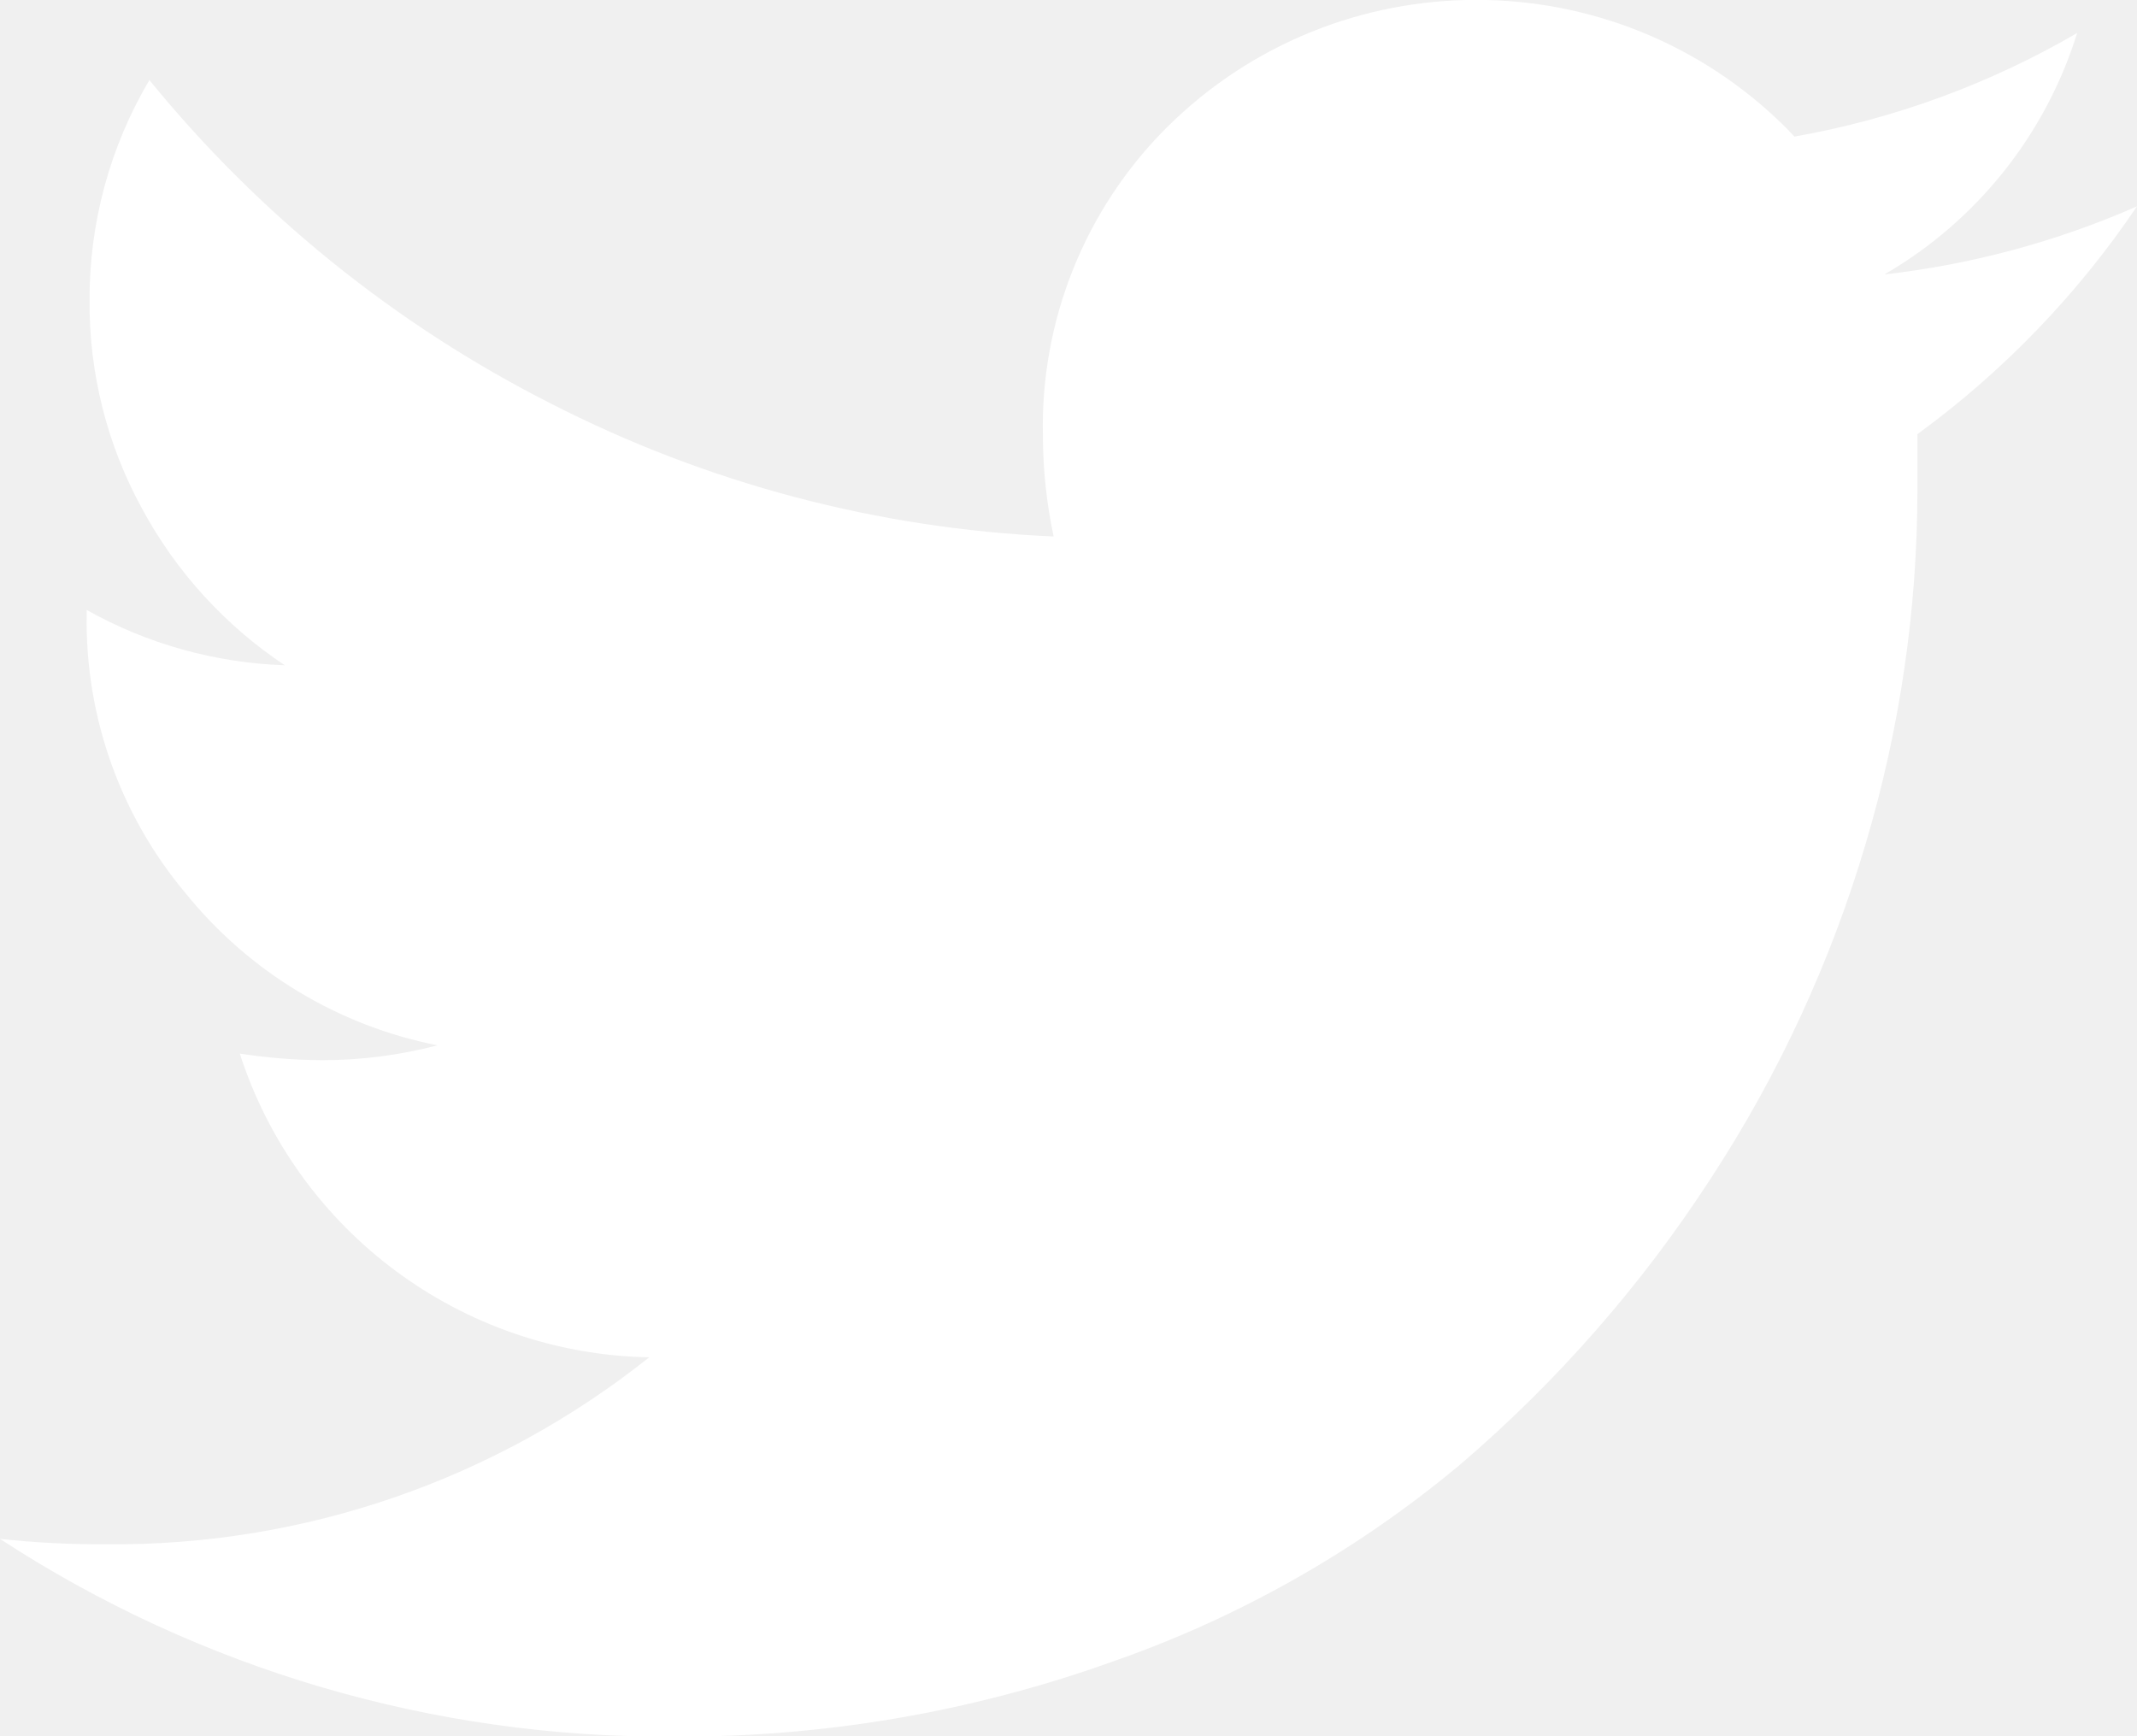
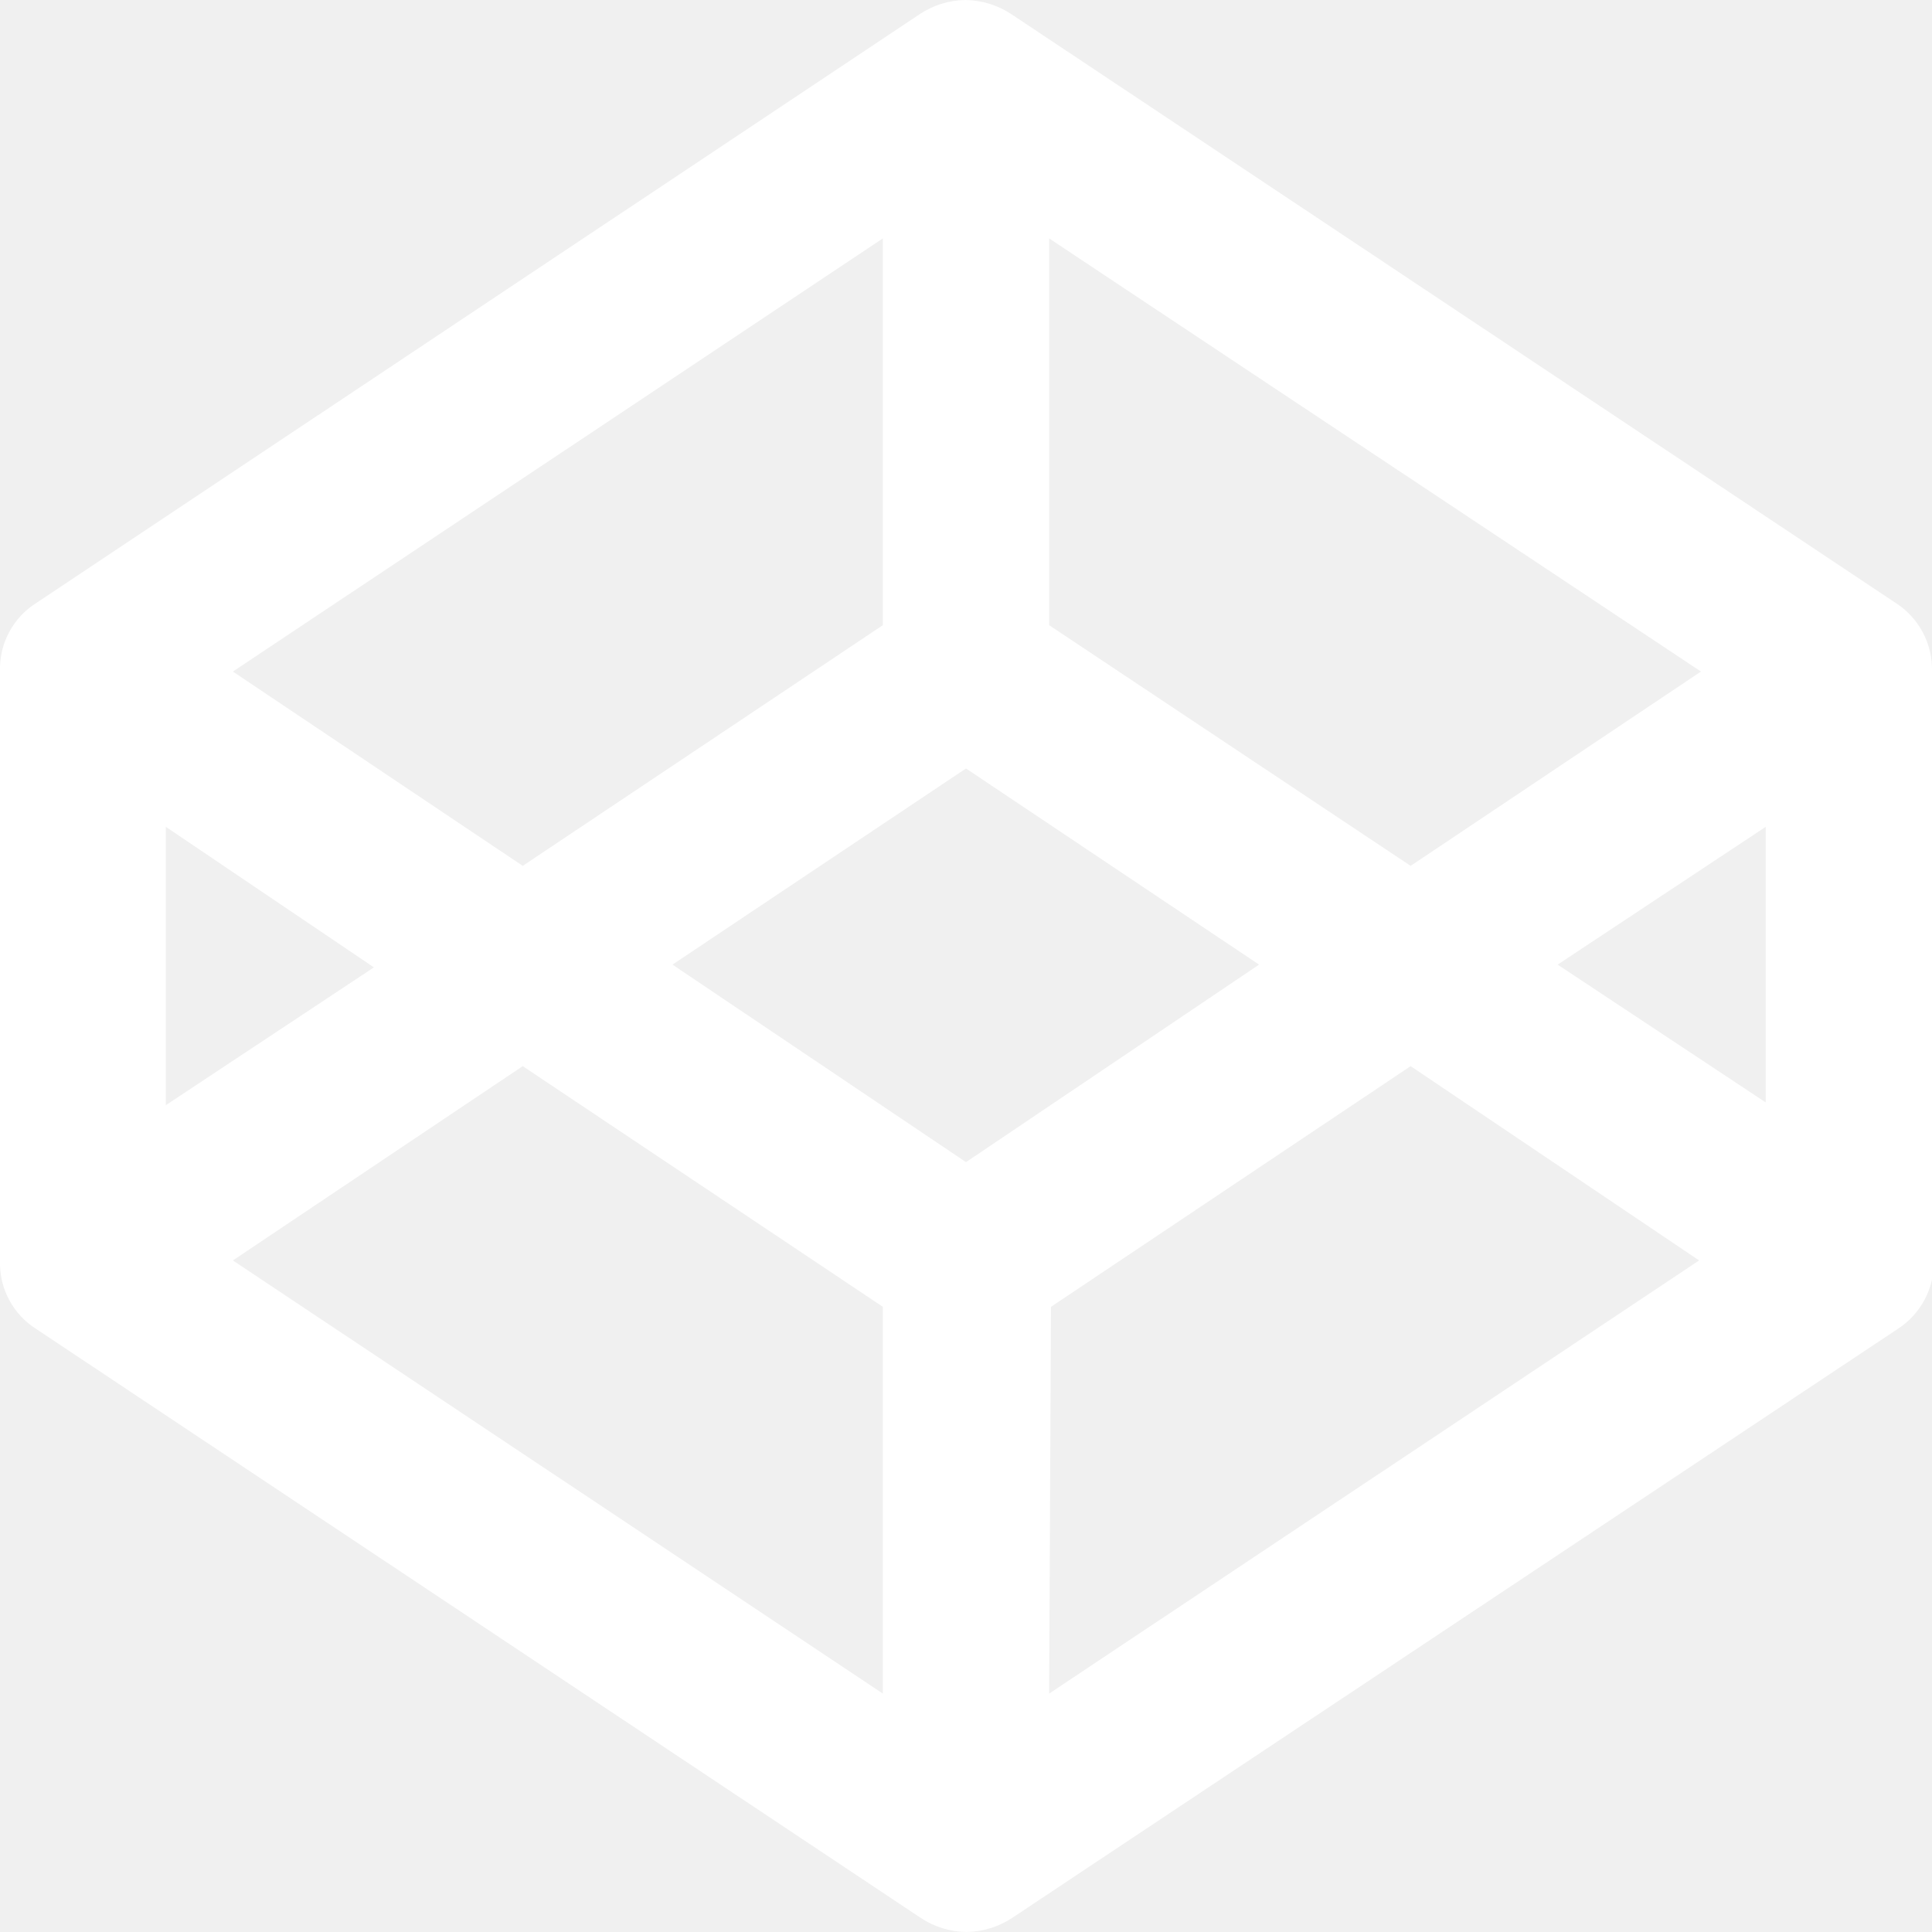
- <svg xmlns="http://www.w3.org/2000/svg" id="Layer_1" data-name="Layer 1" width="51.78" height="42.06" viewBox="0 0 51.78 42.06">
+ <svg xmlns="http://www.w3.org/2000/svg" id="Layer_1" data-name="Layer 1" viewBox="0 0 42.06 42.06">
  <defs>
    <style>.cls-1{fill:#fff;}</style>
  </defs>
-   <path class="cls-1" d="M51.78,5a22.23,22.23,0,0,1-5.32,5.52v1.38a30.15,30.15,0,0,1-1.25,8.53,30.81,30.81,0,0,1-3.76,8.13,32.1,32.1,0,0,1-6.06,6.92,27,27,0,0,1-8.48,4.8,31,31,0,0,1-10.62,1.8A29.47,29.47,0,0,1,0,37.29a22.71,22.71,0,0,0,2.56.13,20.78,20.78,0,0,0,13.17-4.53,10.63,10.63,0,0,1-9.92-7.36,13.45,13.45,0,0,0,2,.16,11,11,0,0,0,2.79-.36,10.44,10.44,0,0,1-6.09-3.67A10.25,10.25,0,0,1,2.1,14.91V14.78a10.52,10.52,0,0,0,4.8,1.34,10.6,10.6,0,0,1-3.45-3.78A10.34,10.34,0,0,1,2.17,7.27,10.4,10.4,0,0,1,3.62,1.94a30.08,30.08,0,0,0,9.71,7.83A29.57,29.57,0,0,0,25.53,13a11.79,11.79,0,0,1-.26-2.43,10.23,10.23,0,0,1,3-7.48,10.64,10.64,0,0,1,15,0l0.21,0.22A20.81,20.81,0,0,0,50.33.8a10.3,10.3,0,0,1-4.67,5.85A21.14,21.14,0,0,0,51.78,5Z" />
+   <path class="cls-1" d="M10.36,27.44l14.15,9.43V28.45l-7.84-5.24ZM8.9,24.06l4.53-3L8.9,18ZM28.13,36.87l14.15-9.43L36,23.21l-7.83,5.24ZM26.32,25.3,32.7,21l-6.38-4.27L19.93,21Zm-9.65-6.45,7.84-5.24V5.19L10.36,14.62ZM39.2,21l4.53,3V18ZM36,18.85l6.32-4.23L28.13,5.19v8.42Zm11.39-4.23V27.44a1.72,1.72,0,0,1-.8,1.5L27.33,41.75a1.86,1.86,0,0,1-1,.31,1.84,1.84,0,0,1-1-.31L6.09,28.94a1.7,1.7,0,0,1-.8-1.5V14.62a1.7,1.7,0,0,1,.8-1.5L25.31.31a1.84,1.84,0,0,1,1-.31,1.86,1.86,0,0,1,1,.31L46.55,13.12A1.72,1.72,0,0,1,47.35,14.62Z" transform="translate(-5.29 0)" />
</svg>
